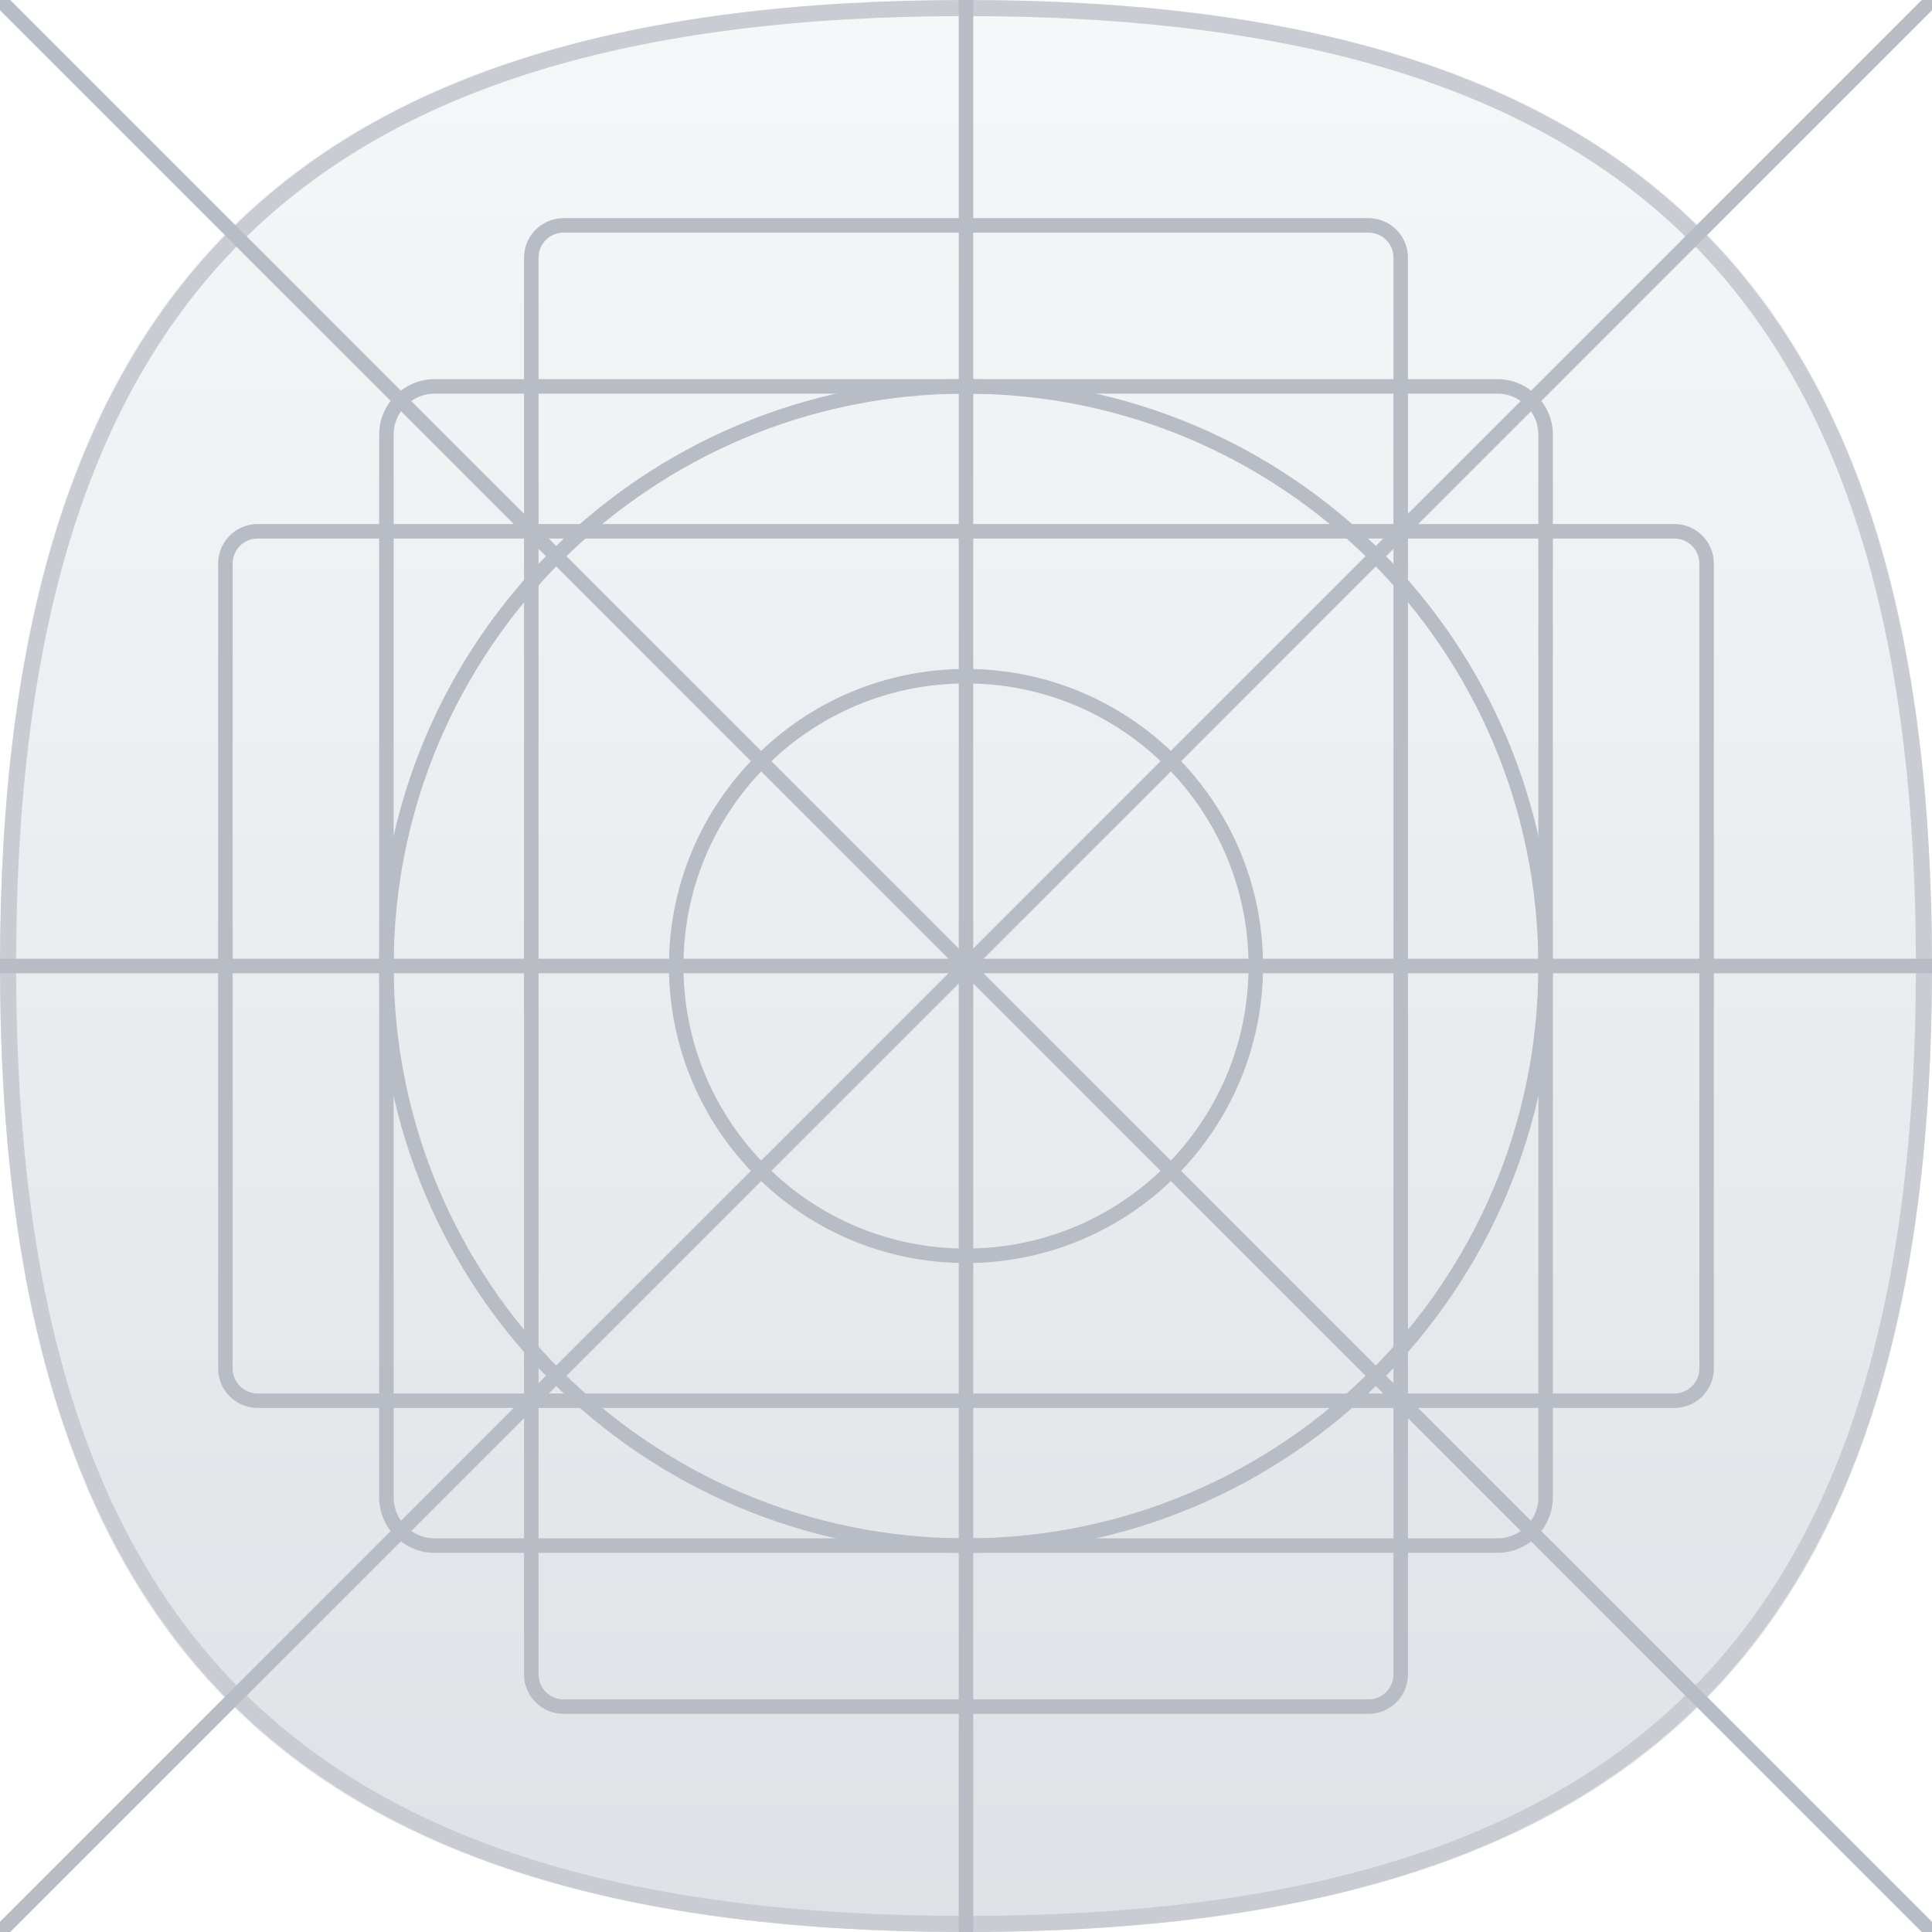
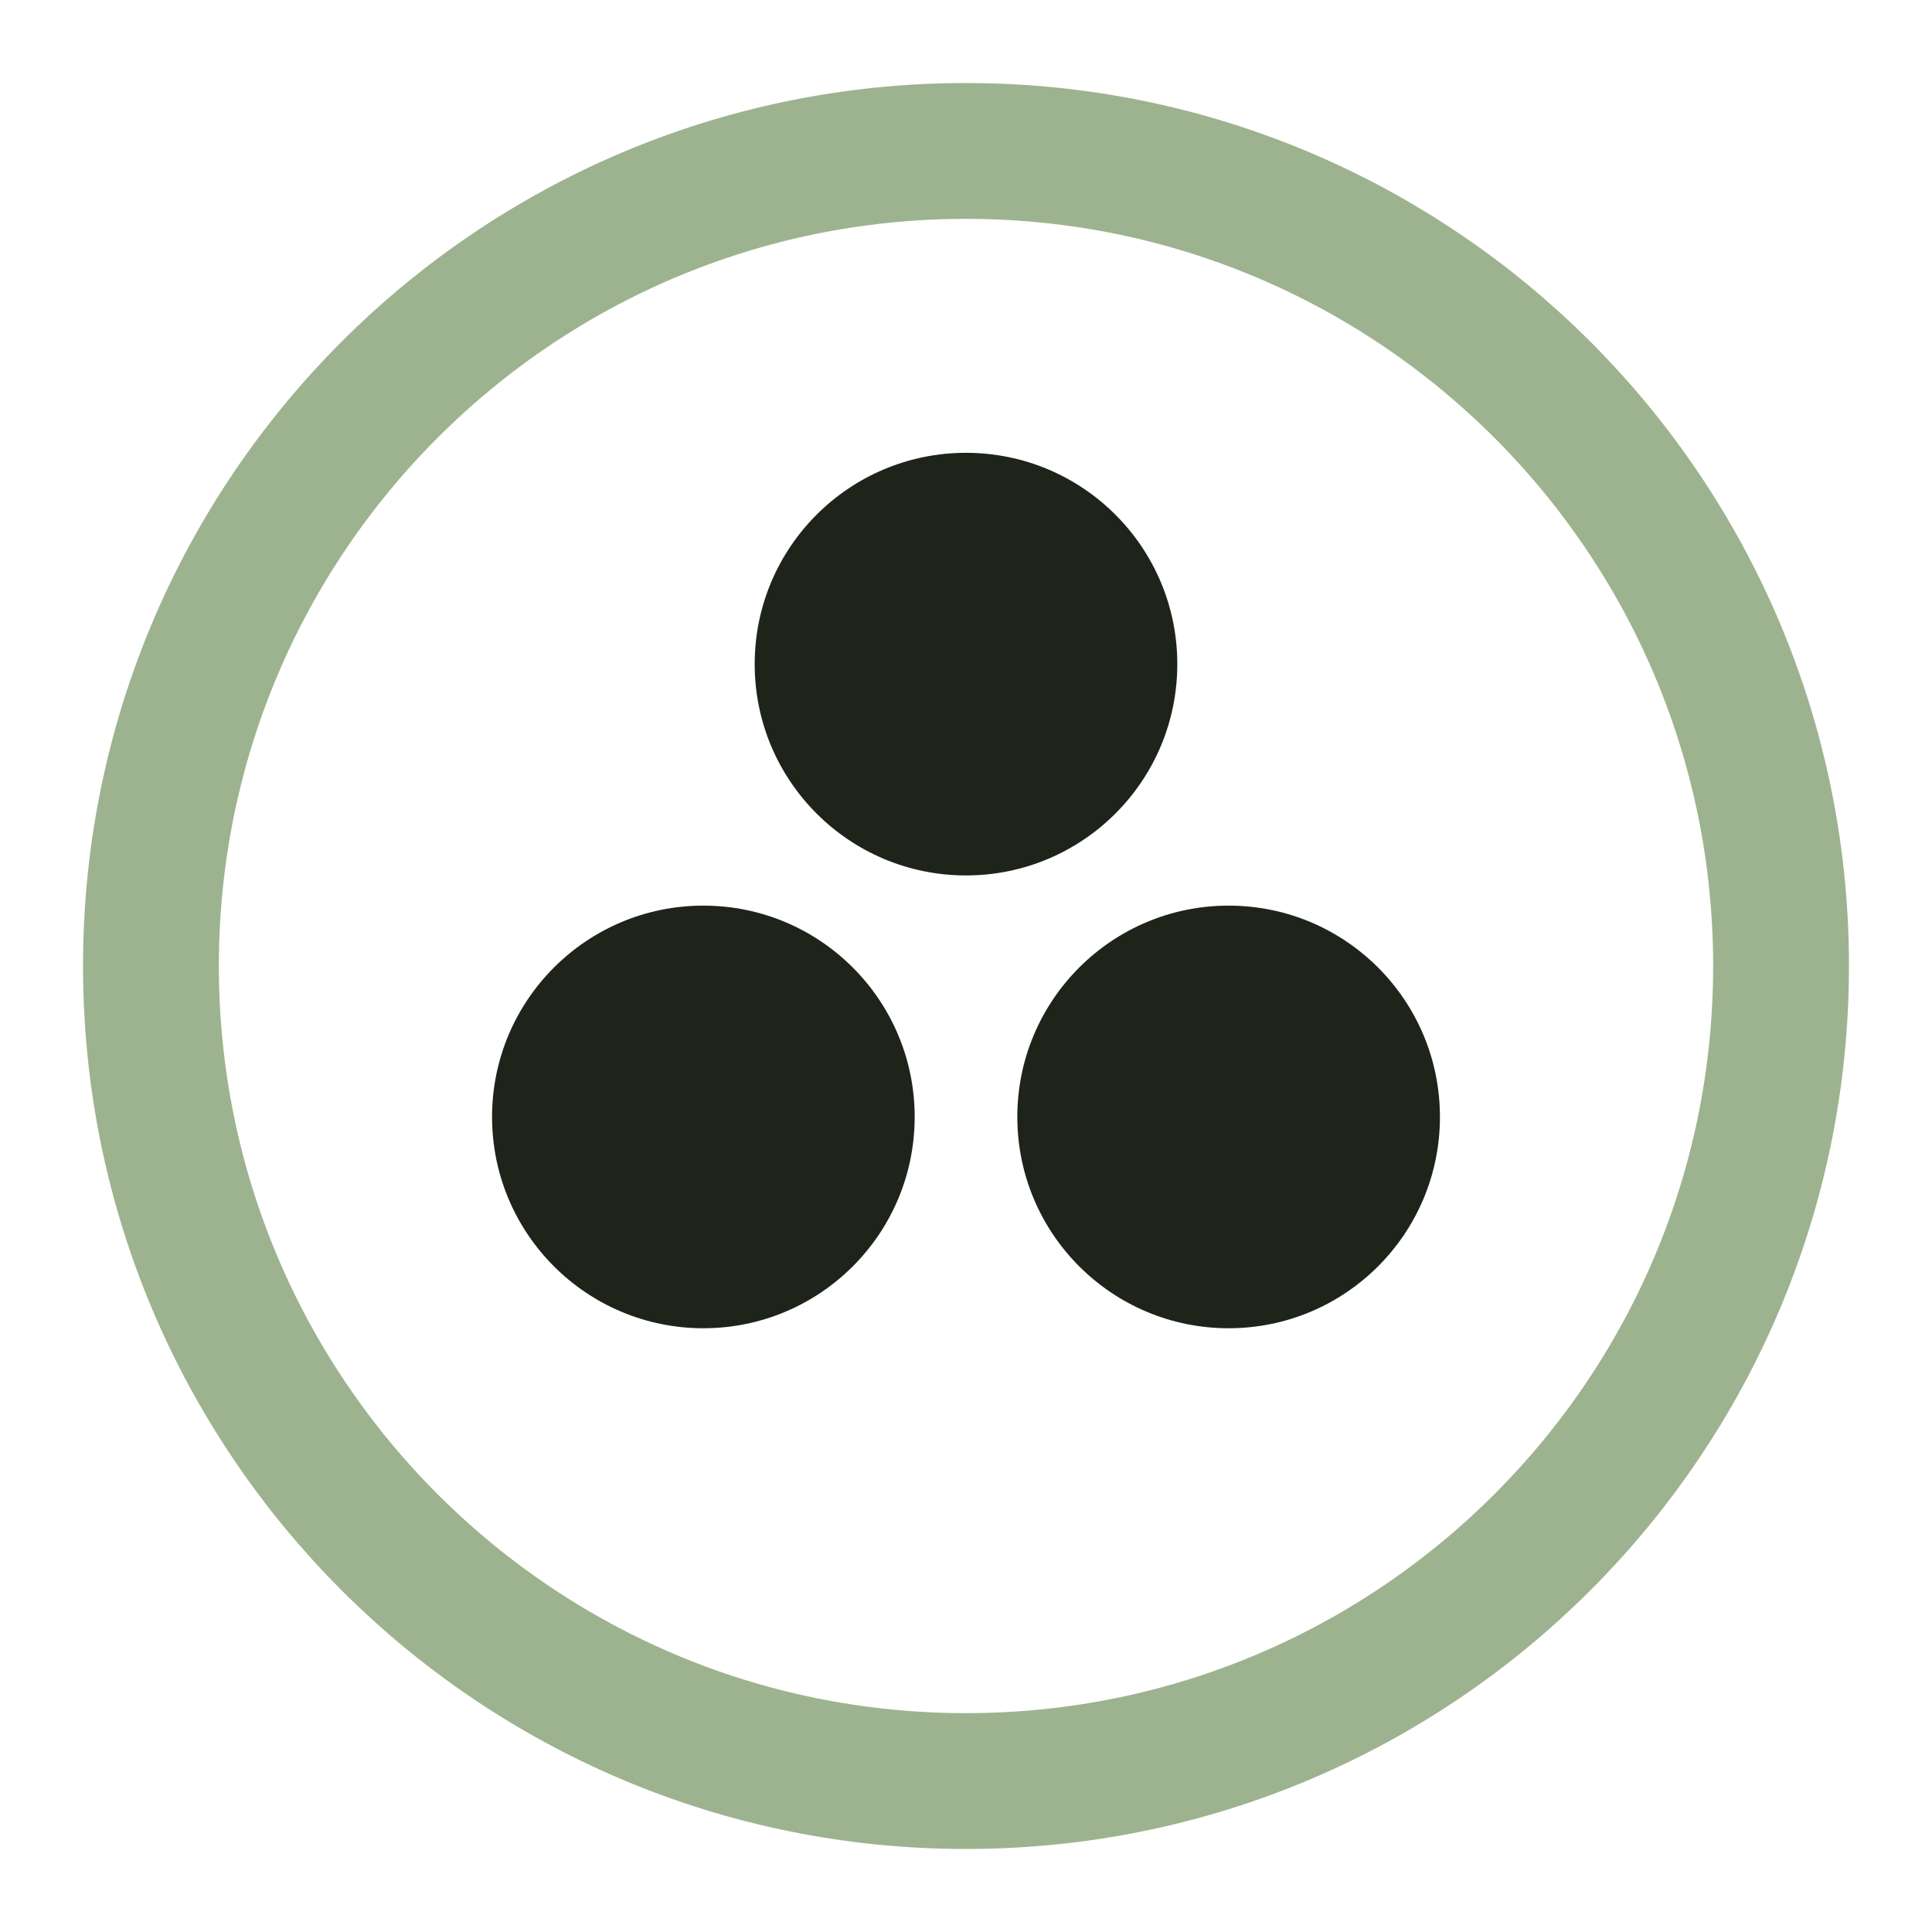
- <svg xmlns="http://www.w3.org/2000/svg" viewBox="0 0 120 120" role="img" aria-label="Nido">
-   <defs>
-     <linearGradient id="f" x1="0" y1="0" x2="0" y2="1">
-       <stop offset="0" stop-color="#f6f7f9" />
-       <stop offset="1" stop-color="#dfe1e6" />
-     </linearGradient>
-   </defs>
-   <path d="M60 0c42 0 60 18 60 60s-18 60-60 60S0 102 0 60 18 0 60 0Z" fill="url(#f)" />
-   <path d="M60 .5c41.6 0 59.5 17.9 59.5 59.5S101.6 119.5 60 119.5.5 101.6.5 60 18.4.5 60 .5Z" fill="none" stroke="#c9ccd3" />
-   <g fill="none" stroke="#b8bcc5" stroke-width=".9">
-     <path d="M0 0l120 120M120 0L0 120M60 0v120M0 60h120" />
-     <circle cx="60" cy="60" r="36" />
-     <circle cx="60" cy="60" r="18" />
-     <rect x="24" y="24" width="72" height="72" rx="3" />
-     <rect x="33" y="14" width="54" height="92" rx="2" />
-     <rect x="14" y="33" width="92" height="54" rx="2" />
-   </g>
+ <svg xmlns="http://www.w3.org/2000/svg" viewBox="0 0 64 64">
+   <circle cx="32" cy="32" r="27" fill="none" stroke="#9db38f" stroke-width="4.5" />
+   <circle cx="32" cy="22" r="7" fill="#1f241b" />
+   <circle cx="40.7" cy="37" r="7" fill="#1f241b" />
+   <circle cx="23.3" cy="37" r="7" fill="#1f241b" />
</svg>
